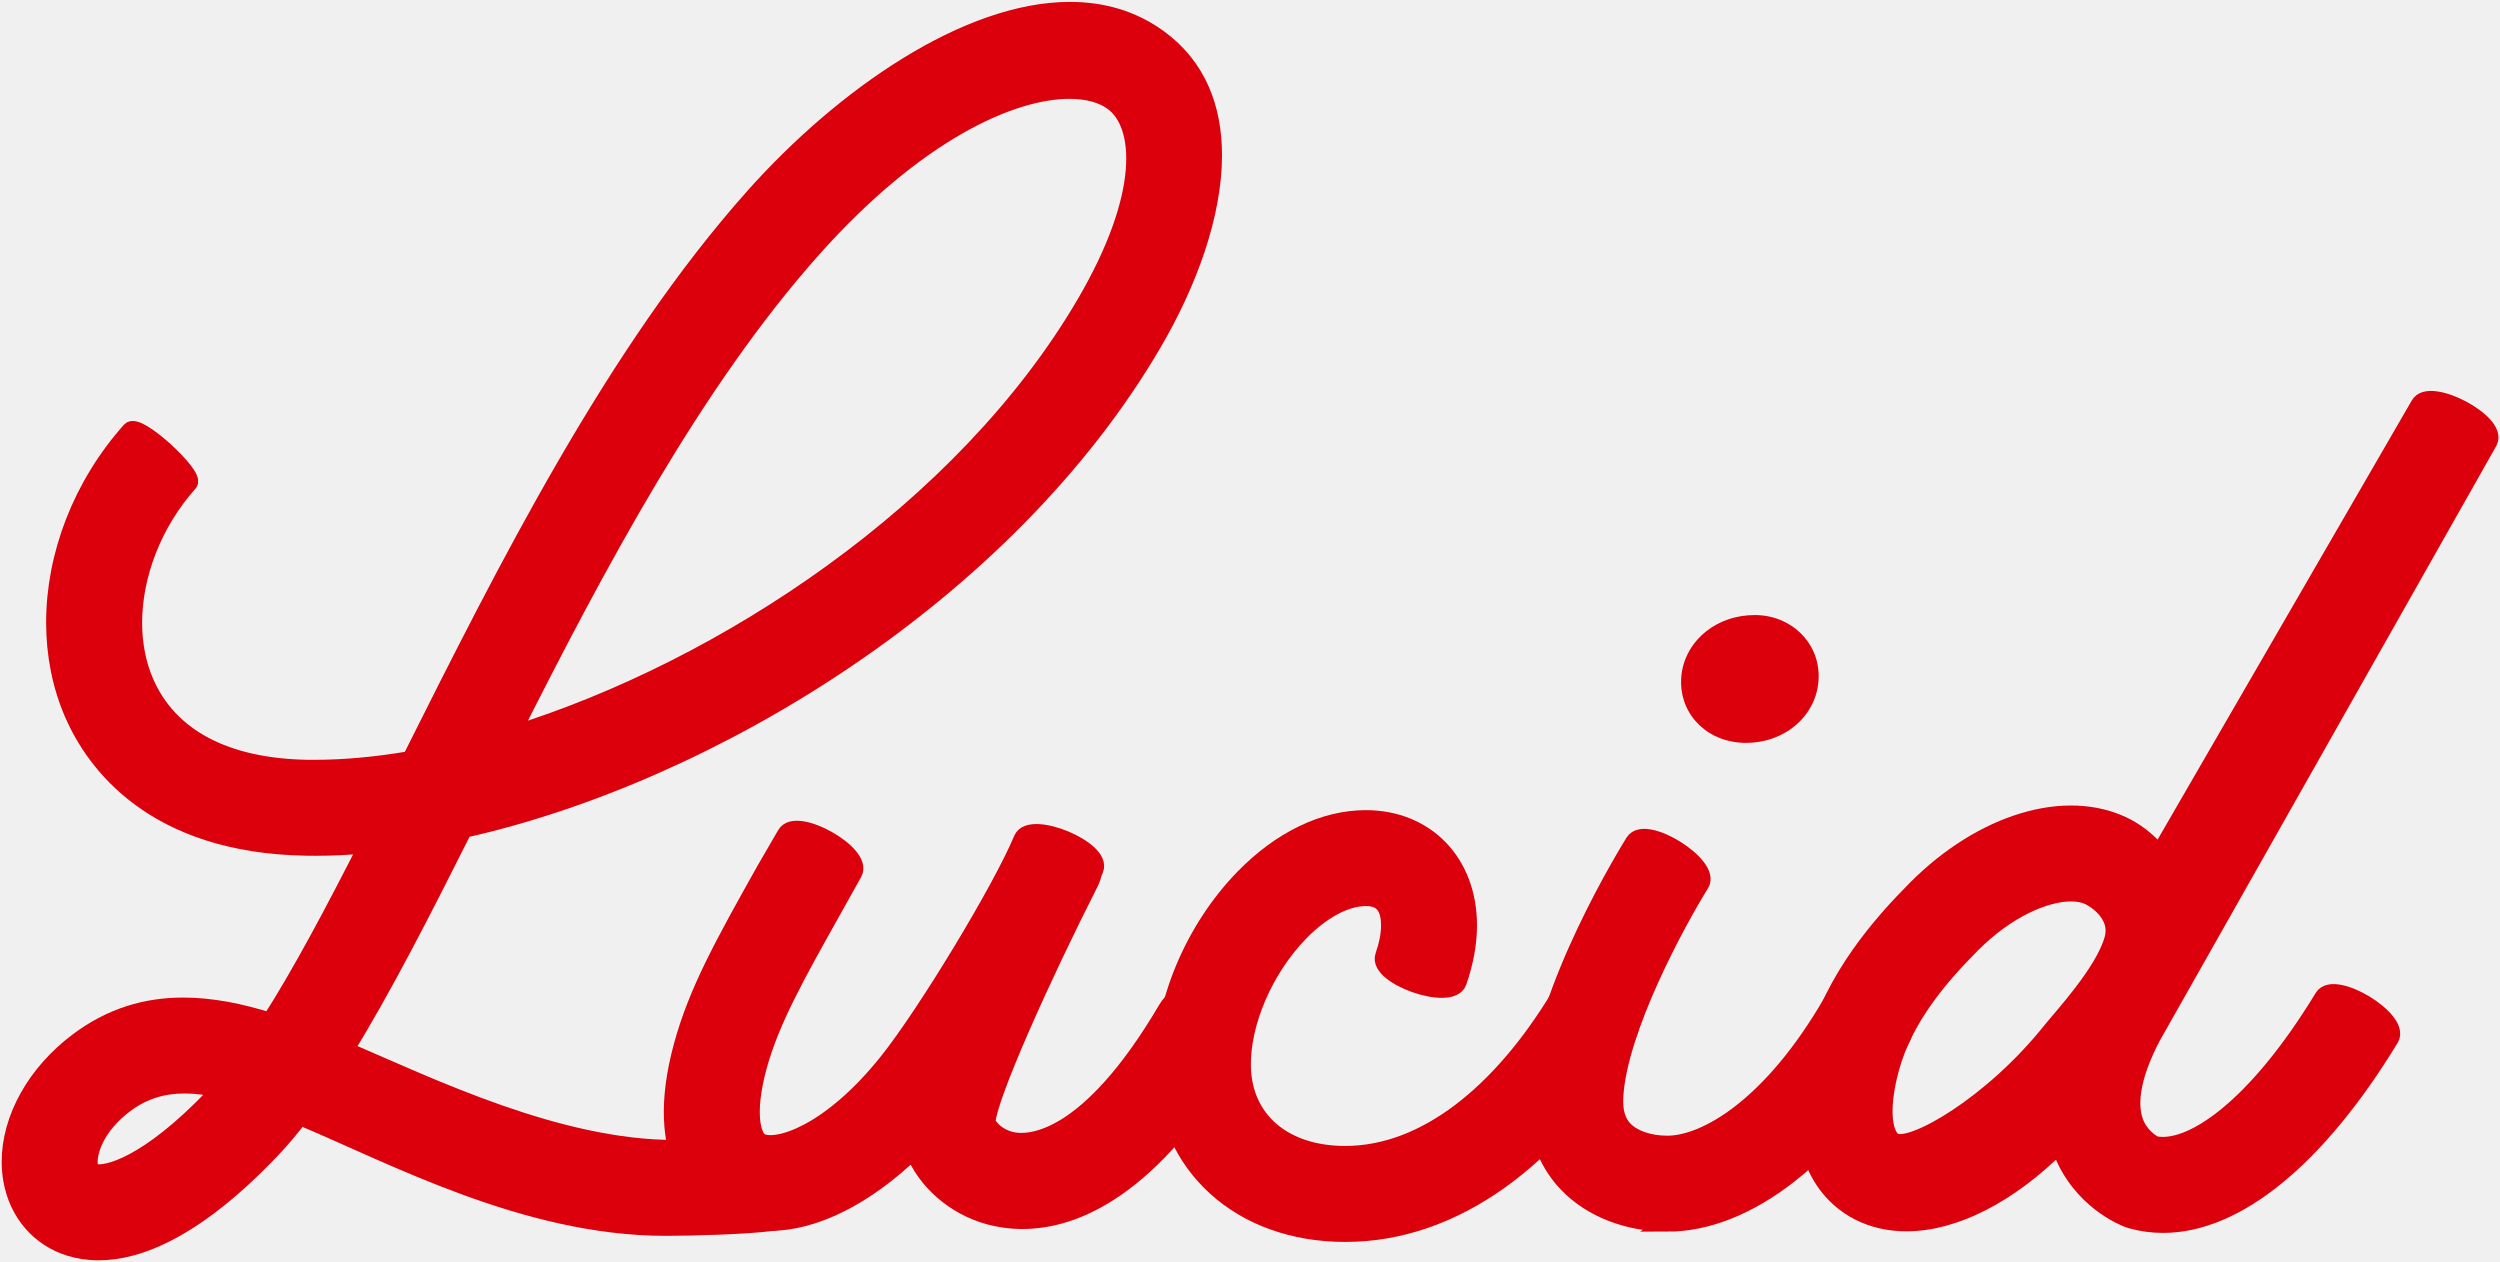
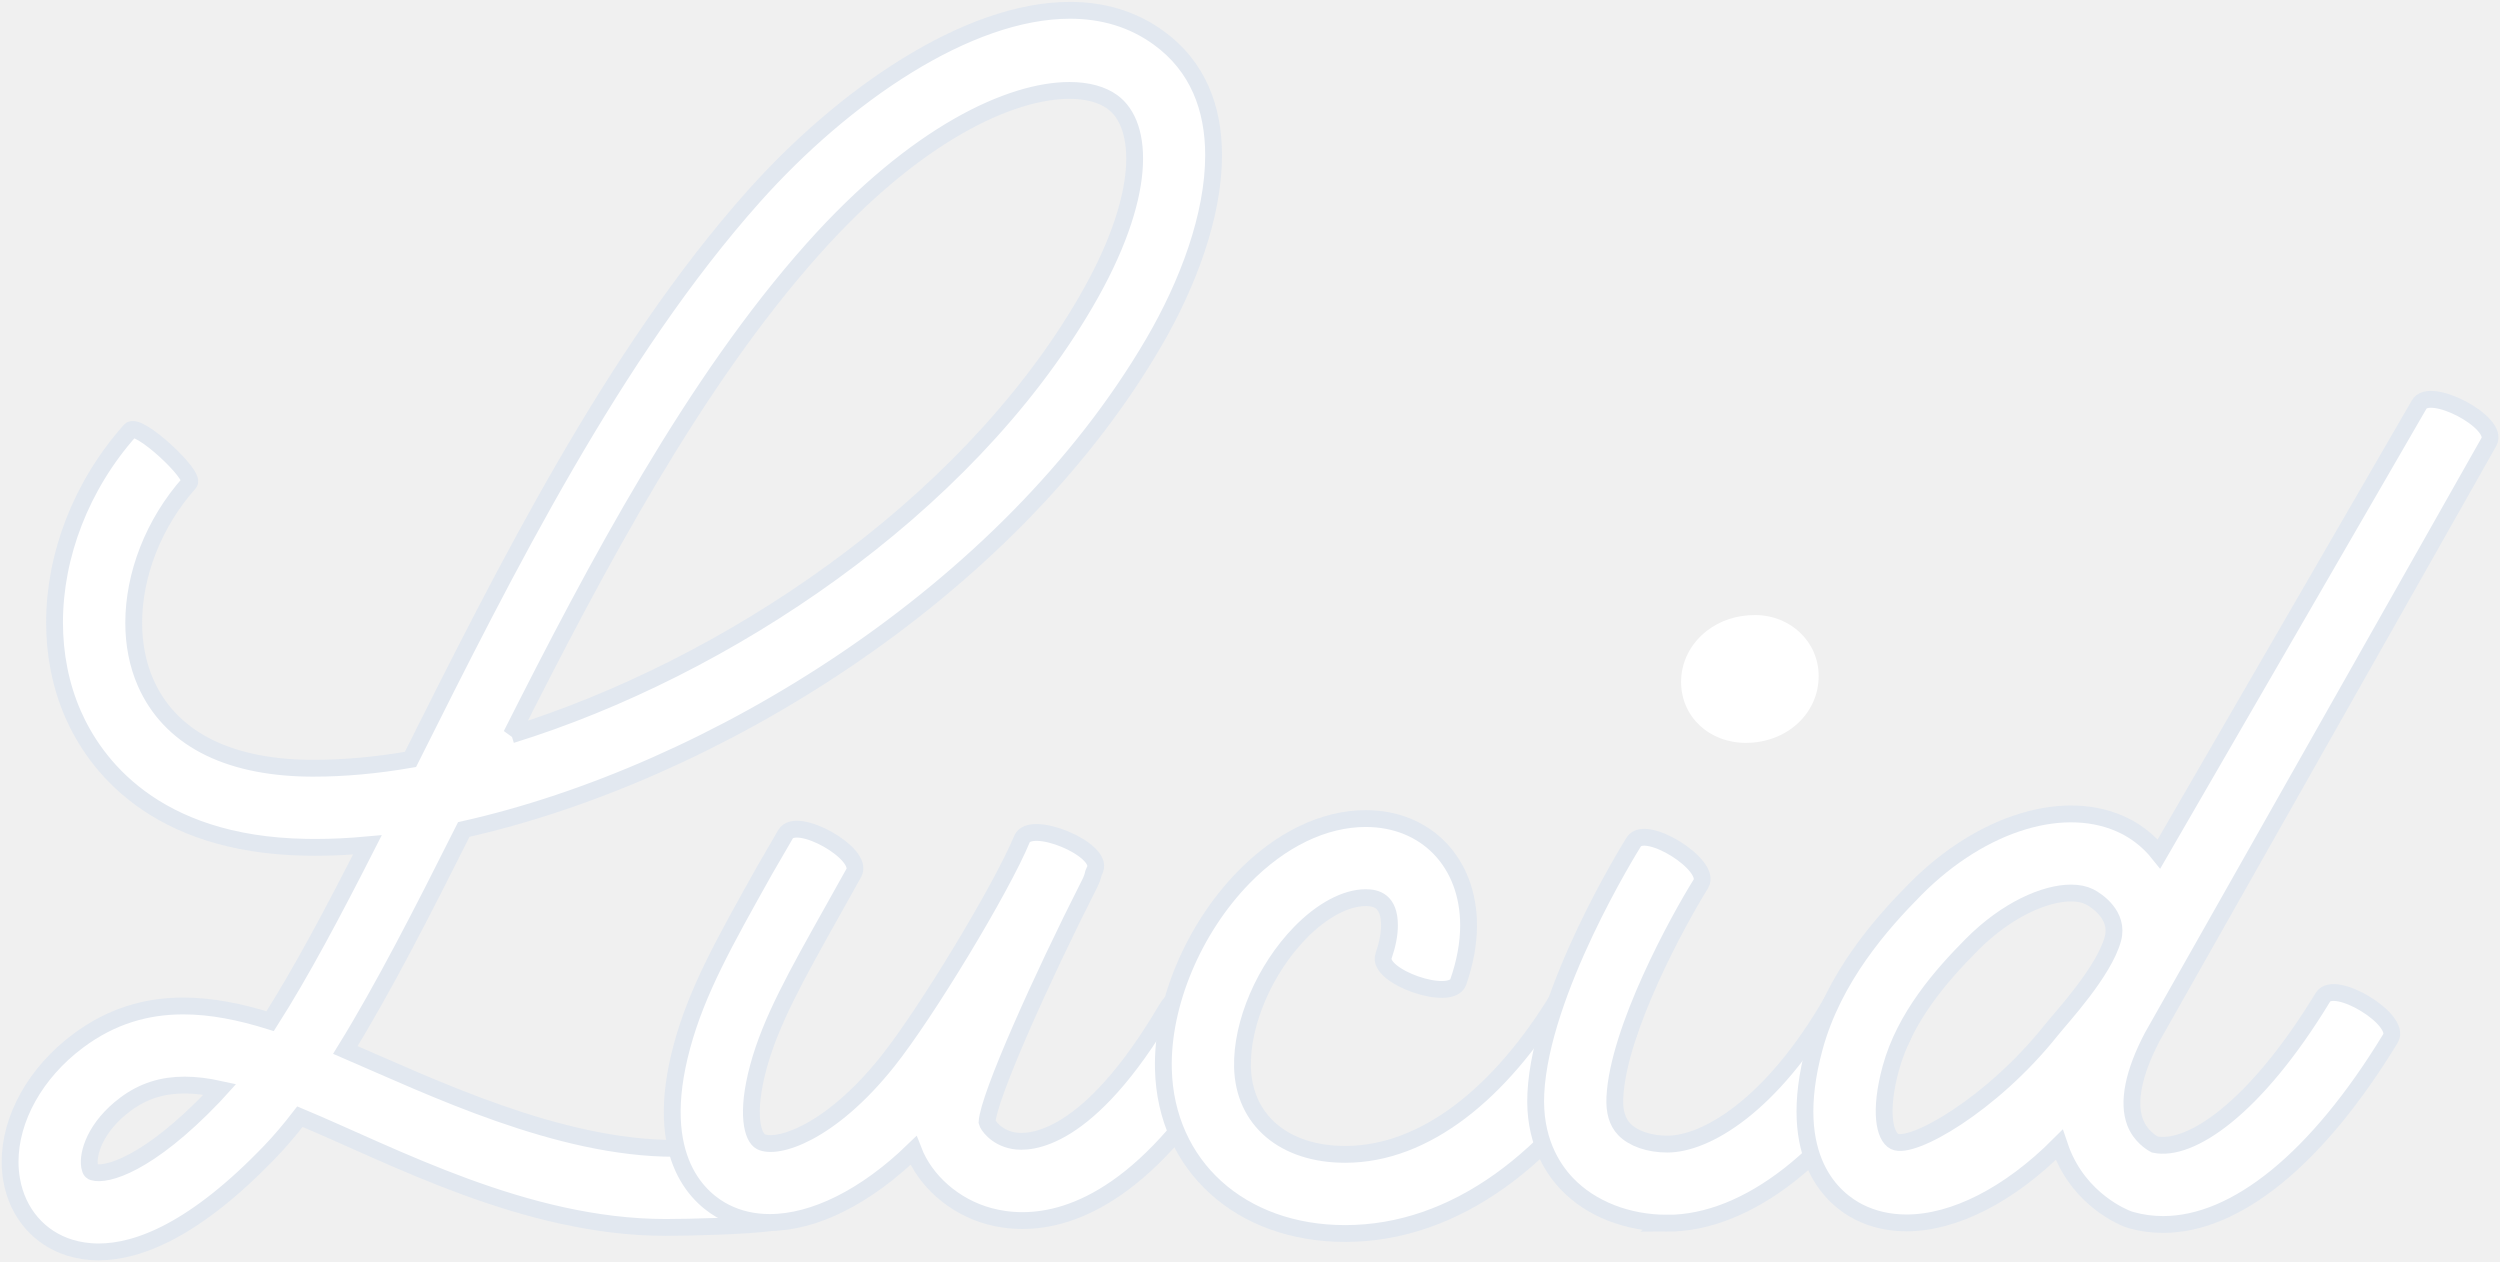
<svg xmlns="http://www.w3.org/2000/svg" width="743px" height="375px" viewBox="0 0 743 375" version="1.1">
  <g id="Page-1" stroke="none" stroke-width="1" fill="none" fill-rule="evenodd">
-     <g id="Group-35-Copy" transform="translate(3, 3.065)" fill="#DB000B">
-       <path d="M148.974,215.321 C212.163,195.754 283.503,148.677 319.555,86.945 C338.126,55.153 336.978,34.047 327.597,27.236 C324.59,25.05 320.249,23.809 314.835,23.809 C297.57,23.809 269.379,36.407 238.577,70.956 C203.329,110.498 174.491,164.736 148.968,215.327 L148.974,215.321 Z M24.695,345.27 C28.541,346.441 40.894,343.219 60.456,322.766 C61.097,322.096 61.732,321.403 62.384,320.68 C58.632,319.853 55.136,319.415 51.837,319.415 C45.299,319.415 39.566,321.164 34.24,325.149 C25.26,331.862 22.97,339.845 23.629,343.58 C23.885,345.031 24.34,345.165 24.701,345.276 L24.695,345.27 Z M99.637,308.979 C110.9,290.723 122.432,268.184 134.844,243.454 C208.41,226.981 296.305,173.355 339.851,98.803 C350.066,81.316 357.682,60.98 357.682,43.085 C357.682,29.135 353.049,16.671 341.401,8.21 C333.569,2.511 324.596,0 314.987,0 C284.494,0 247.673,25.388 221.008,55.305 C179.502,101.874 147.354,165.995 118.983,222.64 C108.878,224.394 99.188,225.256 90.203,225.256 C89.585,225.256 88.962,225.256 88.35,225.245 C63.998,224.831 47.374,216.02 40.259,199.786 C37.887,194.367 36.74,188.319 36.74,182.037 C36.74,167.842 42.578,152.441 53.248,140.473 C55.246,138.235 38.01,122.222 35.691,124.839 C21.065,141.253 13.21,162.079 13.21,181.938 C13.21,191.454 15.01,200.742 18.722,209.22 C25.039,223.654 42.45,247.976 87.936,248.745 C88.868,248.768 89.795,248.774 90.721,248.774 C95.733,248.774 100.895,248.518 106.192,248.034 C95.983,268.108 86.415,286.096 77.284,300.419 C68.479,297.663 59.855,295.909 51.476,295.909 C40.615,295.909 30.143,298.84 20.15,306.322 C7.499,315.791 0,329.386 0,342.205 C0,344.046 0.157,345.859 0.472,347.648 C2.203,357.478 8.7,365 17.872,367.786 C20.307,368.526 23.122,369 26.309,369 C38.01,369 54.902,362.582 77.441,339.024 C80.343,335.993 83.234,332.573 86.135,328.809 C113.622,340.276 153.141,361.726 194.827,361.726 C201.578,361.726 218.703,361.336 226.605,360.254 C230.272,359.752 231.94,355.741 232.155,353.941 C232.406,351.866 231.118,349.85 229.417,348.644 C227.709,347.438 225.647,346.884 223.625,346.354 C213.643,343.72 207.738,338.225 197.413,338.225 C162.963,338.225 125.445,320.097 99.637,308.979 Z" id="Fill-1" stroke="#DB000B" stroke-width="5" />
-       <path d="M359.752,292.649 C365.352,295.941 367.217,303.155 363.918,308.749 C339.311,350.57 316.277,359.689 300.876,359.689 C297.123,359.689 293.825,359.147 291.069,358.407 C280.522,355.569 271.939,347.837 268.477,338.875 C254.265,352.638 238.957,360.254 225.777,360.254 C221.004,360.254 216.523,359.258 212.473,357.201 C205.545,353.693 190.436,341.835 199.718,307.753 C204.164,291.414 212.17,277.132 224.279,255.525 L230.44,244.902 C233.593,239.227 253.921,250.642 250.769,256.323 L244.79,267.022 C233.532,287.107 226.097,300.381 222.414,313.924 C218.563,328.072 220.725,335.017 223.114,336.229 C227.775,338.619 243.578,333.986 260.821,312.356 C272.306,297.963 294.681,260.932 300.724,246.318 C303.212,240.322 324.936,249.313 322.459,255.315 C322.302,255.682 322.139,256.073 321.97,256.463 C321.76,257.442 321.422,258.403 320.95,259.336 C306.563,287.655 290.766,322.891 290.352,330.437 C290.515,331.131 292.823,334.959 298.213,335.944 C302.956,336.789 320.291,336.573 343.669,296.839 C346.968,291.239 354.187,289.374 359.758,292.666 L359.752,292.649 Z" id="Fill-4" stroke="#DB000B" stroke-width="5" />
-       <path d="M396.78,363.536 C365.675,363.536 343.463,343.444 342.758,314.676 C342.28,295.4 351.644,273.03 366.596,257.705 C377.603,246.424 390.487,240.212 402.881,240.212 C420.887,240.212 433.461,253.265 433.461,271.946 C433.461,277.272 432.436,282.924 430.408,288.751 C428.269,294.881 406.068,287.166 408.201,281.03 C409.361,277.691 409.949,274.632 409.949,271.946 C409.949,264.575 405.911,263.718 402.881,263.718 C396.967,263.718 389.875,267.512 383.43,274.114 C372.848,284.969 365.949,301.029 366.27,314.093 C366.66,329.838 378.641,340.012 396.786,340.012 C420.7,340.012 443.076,321.54 460.108,293.535 C463.477,287.988 470.714,286.216 476.267,289.602 C481.814,292.976 483.58,300.207 480.2,305.76 C458.623,341.247 429.464,363.536 396.792,363.536 L396.78,363.536 Z" id="Fill-6" stroke="#DB000B" stroke-width="5" />
-       <path d="M492.533,360.469 C480.657,360.469 469.778,356.192 462.681,348.745 C458.106,343.938 452.792,335.372 453.451,321.888 C454.948,291.576 481.438,248.94 482.562,247.145 C486.012,241.638 505.941,254.114 502.497,259.615 C495.726,270.453 477.93,302.98 476.939,323.054 C476.735,327.267 477.633,330.367 479.707,332.54 C482.347,335.308 487.131,336.963 492.521,336.963 C503.843,336.963 523.468,325.828 541.521,294.449 C544.766,288.82 551.963,286.891 557.58,290.125 C563.203,293.365 565.143,300.556 561.904,306.179 C542.33,340.174 516.394,360.481 492.515,360.481 L492.533,360.469 Z" id="Fill-8" stroke="#DB000B" stroke-width="5" />
-       <path d="M515.911,217.717 C504.915,217.717 496.619,209.921 496.619,199.57 C496.619,193.731 499.394,188.21 504.24,184.441 C508.206,181.362 513.158,179.732 518.557,179.732 C529.182,179.732 537.508,187.702 537.508,197.864 C537.508,208.996 528.021,217.709 515.918,217.709 L515.911,217.717 Z" id="Path" />
-       <path d="M736.756,128.179 L636.683,305.048 C631.06,315.752 629.294,324.557 631.572,330.512 C633.14,334.585 636.403,336.56 637.388,337.085 C647.83,339.258 667.071,326.724 687.372,293.318 C690.746,287.776 710.838,299.978 707.464,305.531 C685.723,341.298 661.605,360.853 639.87,360.853 C636.671,360.853 633.536,360.434 630.459,359.577 C630.145,359.49 629.836,359.397 629.533,359.286 C628.088,358.75 615.274,353.639 609.628,338.926 C609.412,338.343 609.202,337.761 609.004,337.172 C594.104,352.113 577.748,360.381 563.6,360.381 C558.53,360.381 553.752,359.327 549.417,357.13 C542.418,353.575 527.14,341.712 536.248,308.241 C541.912,287.444 556.13,271.379 566.338,261.106 C586.115,241.195 611.108,233.707 628.525,242.43 C631.159,243.753 635.162,246.294 638.664,250.716 L715.93,117.236 C718.955,111.502 739.775,122.44 736.756,128.179 Z M612.506,262.341 C604.768,262.341 593.353,267.288 583.021,277.69 C573.989,286.78 563.093,299.174 558.938,314.441 C555.459,327.22 557.073,334.661 560.051,336.176 C565.179,338.751 588.821,325.433 606.611,303.127 C609.716,299.236 622.262,285.787 624.947,275.972 C626.866,268.955 620.091,264.516 617.978,263.454 C616.504,262.72 614.645,262.341 612.506,262.341 Z" id="Combined-Shape" stroke="#DB000B" stroke-width="5" />
+     <g id="Group-35-Copy" transform="translate(3, 3.065)" fill="#e2e8f0">
+       <path d="M148.974,215.321 C212.163,195.754 283.503,148.677 319.555,86.945 C338.126,55.153 336.978,34.047 327.597,27.236 C324.59,25.05 320.249,23.809 314.835,23.809 C297.57,23.809 269.379,36.407 238.577,70.956 C203.329,110.498 174.491,164.736 148.968,215.327 L148.974,215.321 Z M24.695,345.27 C28.541,346.441 40.894,343.219 60.456,322.766 C61.097,322.096 61.732,321.403 62.384,320.68 C58.632,319.853 55.136,319.415 51.837,319.415 C45.299,319.415 39.566,321.164 34.24,325.149 C25.26,331.862 22.97,339.845 23.629,343.58 C23.885,345.031 24.34,345.165 24.701,345.276 L24.695,345.27 Z M99.637,308.979 C110.9,290.723 122.432,268.184 134.844,243.454 C208.41,226.981 296.305,173.355 339.851,98.803 C350.066,81.316 357.682,60.98 357.682,43.085 C357.682,29.135 353.049,16.671 341.401,8.21 C333.569,2.511 324.596,0 314.987,0 C284.494,0 247.673,25.388 221.008,55.305 C179.502,101.874 147.354,165.995 118.983,222.64 C108.878,224.394 99.188,225.256 90.203,225.256 C89.585,225.256 88.962,225.256 88.35,225.245 C63.998,224.831 47.374,216.02 40.259,199.786 C37.887,194.367 36.74,188.319 36.74,182.037 C36.74,167.842 42.578,152.441 53.248,140.473 C55.246,138.235 38.01,122.222 35.691,124.839 C21.065,141.253 13.21,162.079 13.21,181.938 C13.21,191.454 15.01,200.742 18.722,209.22 C25.039,223.654 42.45,247.976 87.936,248.745 C88.868,248.768 89.795,248.774 90.721,248.774 C95.733,248.774 100.895,248.518 106.192,248.034 C95.983,268.108 86.415,286.096 77.284,300.419 C68.479,297.663 59.855,295.909 51.476,295.909 C40.615,295.909 30.143,298.84 20.15,306.322 C7.499,315.791 0,329.386 0,342.205 C0,344.046 0.157,345.859 0.472,347.648 C2.203,357.478 8.7,365 17.872,367.786 C20.307,368.526 23.122,369 26.309,369 C38.01,369 54.902,362.582 77.441,339.024 C80.343,335.993 83.234,332.573 86.135,328.809 C113.622,340.276 153.141,361.726 194.827,361.726 C201.578,361.726 218.703,361.336 226.605,360.254 C230.272,359.752 231.94,355.741 232.155,353.941 C232.406,351.866 231.118,349.85 229.417,348.644 C227.709,347.438 225.647,346.884 223.625,346.354 C213.643,343.72 207.738,338.225 197.413,338.225 C162.963,338.225 125.445,320.097 99.637,308.979 Z" id="Fill-1" stroke="#e2e8f0" stroke-width="5" fill="#ffffff" />
+       <path d="M359.752,292.649 C365.352,295.941 367.217,303.155 363.918,308.749 C339.311,350.57 316.277,359.689 300.876,359.689 C297.123,359.689 293.825,359.147 291.069,358.407 C280.522,355.569 271.939,347.837 268.477,338.875 C254.265,352.638 238.957,360.254 225.777,360.254 C221.004,360.254 216.523,359.258 212.473,357.201 C205.545,353.693 190.436,341.835 199.718,307.753 C204.164,291.414 212.17,277.132 224.279,255.525 L230.44,244.902 C233.593,239.227 253.921,250.642 250.769,256.323 L244.79,267.022 C233.532,287.107 226.097,300.381 222.414,313.924 C218.563,328.072 220.725,335.017 223.114,336.229 C227.775,338.619 243.578,333.986 260.821,312.356 C272.306,297.963 294.681,260.932 300.724,246.318 C303.212,240.322 324.936,249.313 322.459,255.315 C322.302,255.682 322.139,256.073 321.97,256.463 C321.76,257.442 321.422,258.403 320.95,259.336 C306.563,287.655 290.766,322.891 290.352,330.437 C290.515,331.131 292.823,334.959 298.213,335.944 C302.956,336.789 320.291,336.573 343.669,296.839 C346.968,291.239 354.187,289.374 359.758,292.666 L359.752,292.649 Z" id="Fill-4" stroke="#e2e8f0" stroke-width="5" fill="#ffffff" />
+       <path d="M396.78,363.536 C365.675,363.536 343.463,343.444 342.758,314.676 C342.28,295.4 351.644,273.03 366.596,257.705 C377.603,246.424 390.487,240.212 402.881,240.212 C420.887,240.212 433.461,253.265 433.461,271.946 C433.461,277.272 432.436,282.924 430.408,288.751 C428.269,294.881 406.068,287.166 408.201,281.03 C409.361,277.691 409.949,274.632 409.949,271.946 C409.949,264.575 405.911,263.718 402.881,263.718 C396.967,263.718 389.875,267.512 383.43,274.114 C372.848,284.969 365.949,301.029 366.27,314.093 C366.66,329.838 378.641,340.012 396.786,340.012 C420.7,340.012 443.076,321.54 460.108,293.535 C463.477,287.988 470.714,286.216 476.267,289.602 C481.814,292.976 483.58,300.207 480.2,305.76 C458.623,341.247 429.464,363.536 396.792,363.536 L396.78,363.536 Z" id="Fill-6" stroke="#e2e8f0" stroke-width="5" fill="#ffffff" />
+       <path d="M492.533,360.469 C480.657,360.469 469.778,356.192 462.681,348.745 C458.106,343.938 452.792,335.372 453.451,321.888 C454.948,291.576 481.438,248.94 482.562,247.145 C486.012,241.638 505.941,254.114 502.497,259.615 C495.726,270.453 477.93,302.98 476.939,323.054 C476.735,327.267 477.633,330.367 479.707,332.54 C482.347,335.308 487.131,336.963 492.521,336.963 C503.843,336.963 523.468,325.828 541.521,294.449 C544.766,288.82 551.963,286.891 557.58,290.125 C563.203,293.365 565.143,300.556 561.904,306.179 C542.33,340.174 516.394,360.481 492.515,360.481 L492.533,360.469 Z" id="Fill-8" stroke="#e2e8f0" stroke-width="5" fill="#ffffff" />
+       <path d="M515.911,217.717 C504.915,217.717 496.619,209.921 496.619,199.57 C496.619,193.731 499.394,188.21 504.24,184.441 C508.206,181.362 513.158,179.732 518.557,179.732 C529.182,179.732 537.508,187.702 537.508,197.864 C537.508,208.996 528.021,217.709 515.918,217.709 L515.911,217.717 Z" id="Path" fill="#ffffff" />
+       <path d="M736.756,128.179 L636.683,305.048 C631.06,315.752 629.294,324.557 631.572,330.512 C633.14,334.585 636.403,336.56 637.388,337.085 C647.83,339.258 667.071,326.724 687.372,293.318 C690.746,287.776 710.838,299.978 707.464,305.531 C685.723,341.298 661.605,360.853 639.87,360.853 C636.671,360.853 633.536,360.434 630.459,359.577 C630.145,359.49 629.836,359.397 629.533,359.286 C628.088,358.75 615.274,353.639 609.628,338.926 C609.412,338.343 609.202,337.761 609.004,337.172 C594.104,352.113 577.748,360.381 563.6,360.381 C558.53,360.381 553.752,359.327 549.417,357.13 C542.418,353.575 527.14,341.712 536.248,308.241 C541.912,287.444 556.13,271.379 566.338,261.106 C586.115,241.195 611.108,233.707 628.525,242.43 C631.159,243.753 635.162,246.294 638.664,250.716 L715.93,117.236 C718.955,111.502 739.775,122.44 736.756,128.179 Z M612.506,262.341 C604.768,262.341 593.353,267.288 583.021,277.69 C573.989,286.78 563.093,299.174 558.938,314.441 C555.459,327.22 557.073,334.661 560.051,336.176 C565.179,338.751 588.821,325.433 606.611,303.127 C609.716,299.236 622.262,285.787 624.947,275.972 C626.866,268.955 620.091,264.516 617.978,263.454 C616.504,262.72 614.645,262.341 612.506,262.341 Z" id="Combined-Shape" stroke="#e2e8f0" stroke-width="5" fill="#ffffff" />
    </g>
  </g>
</svg>
